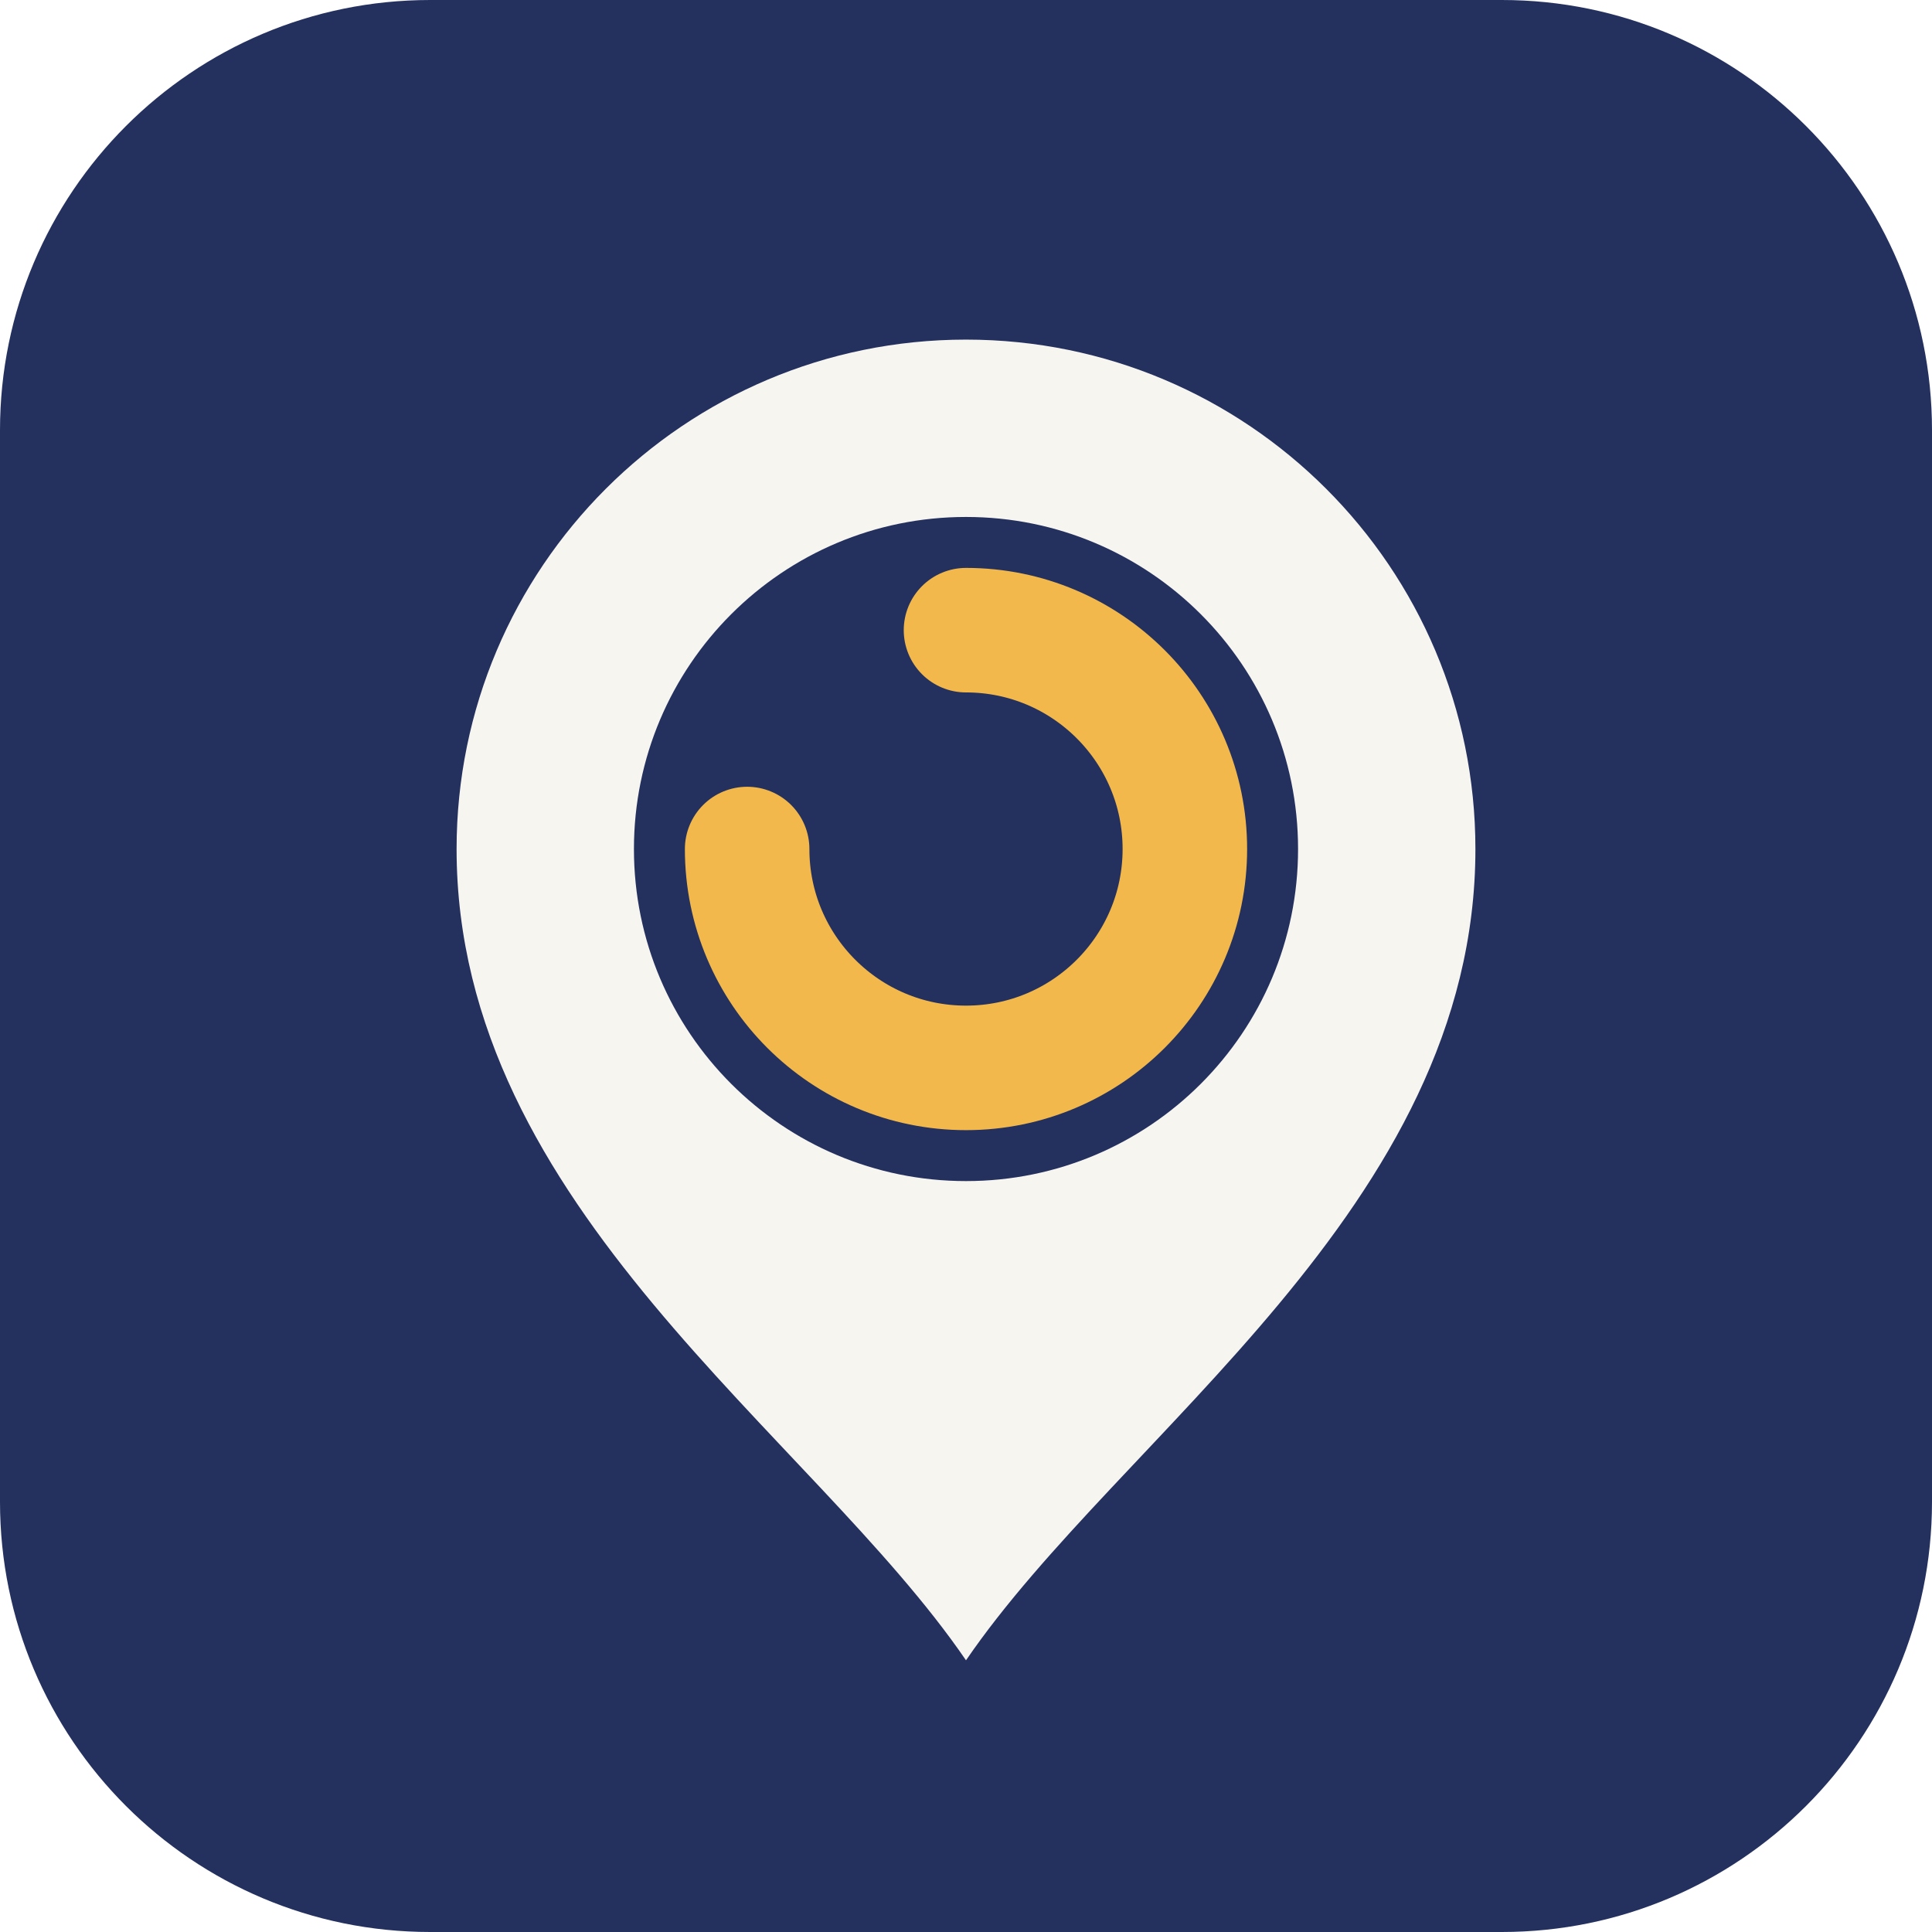
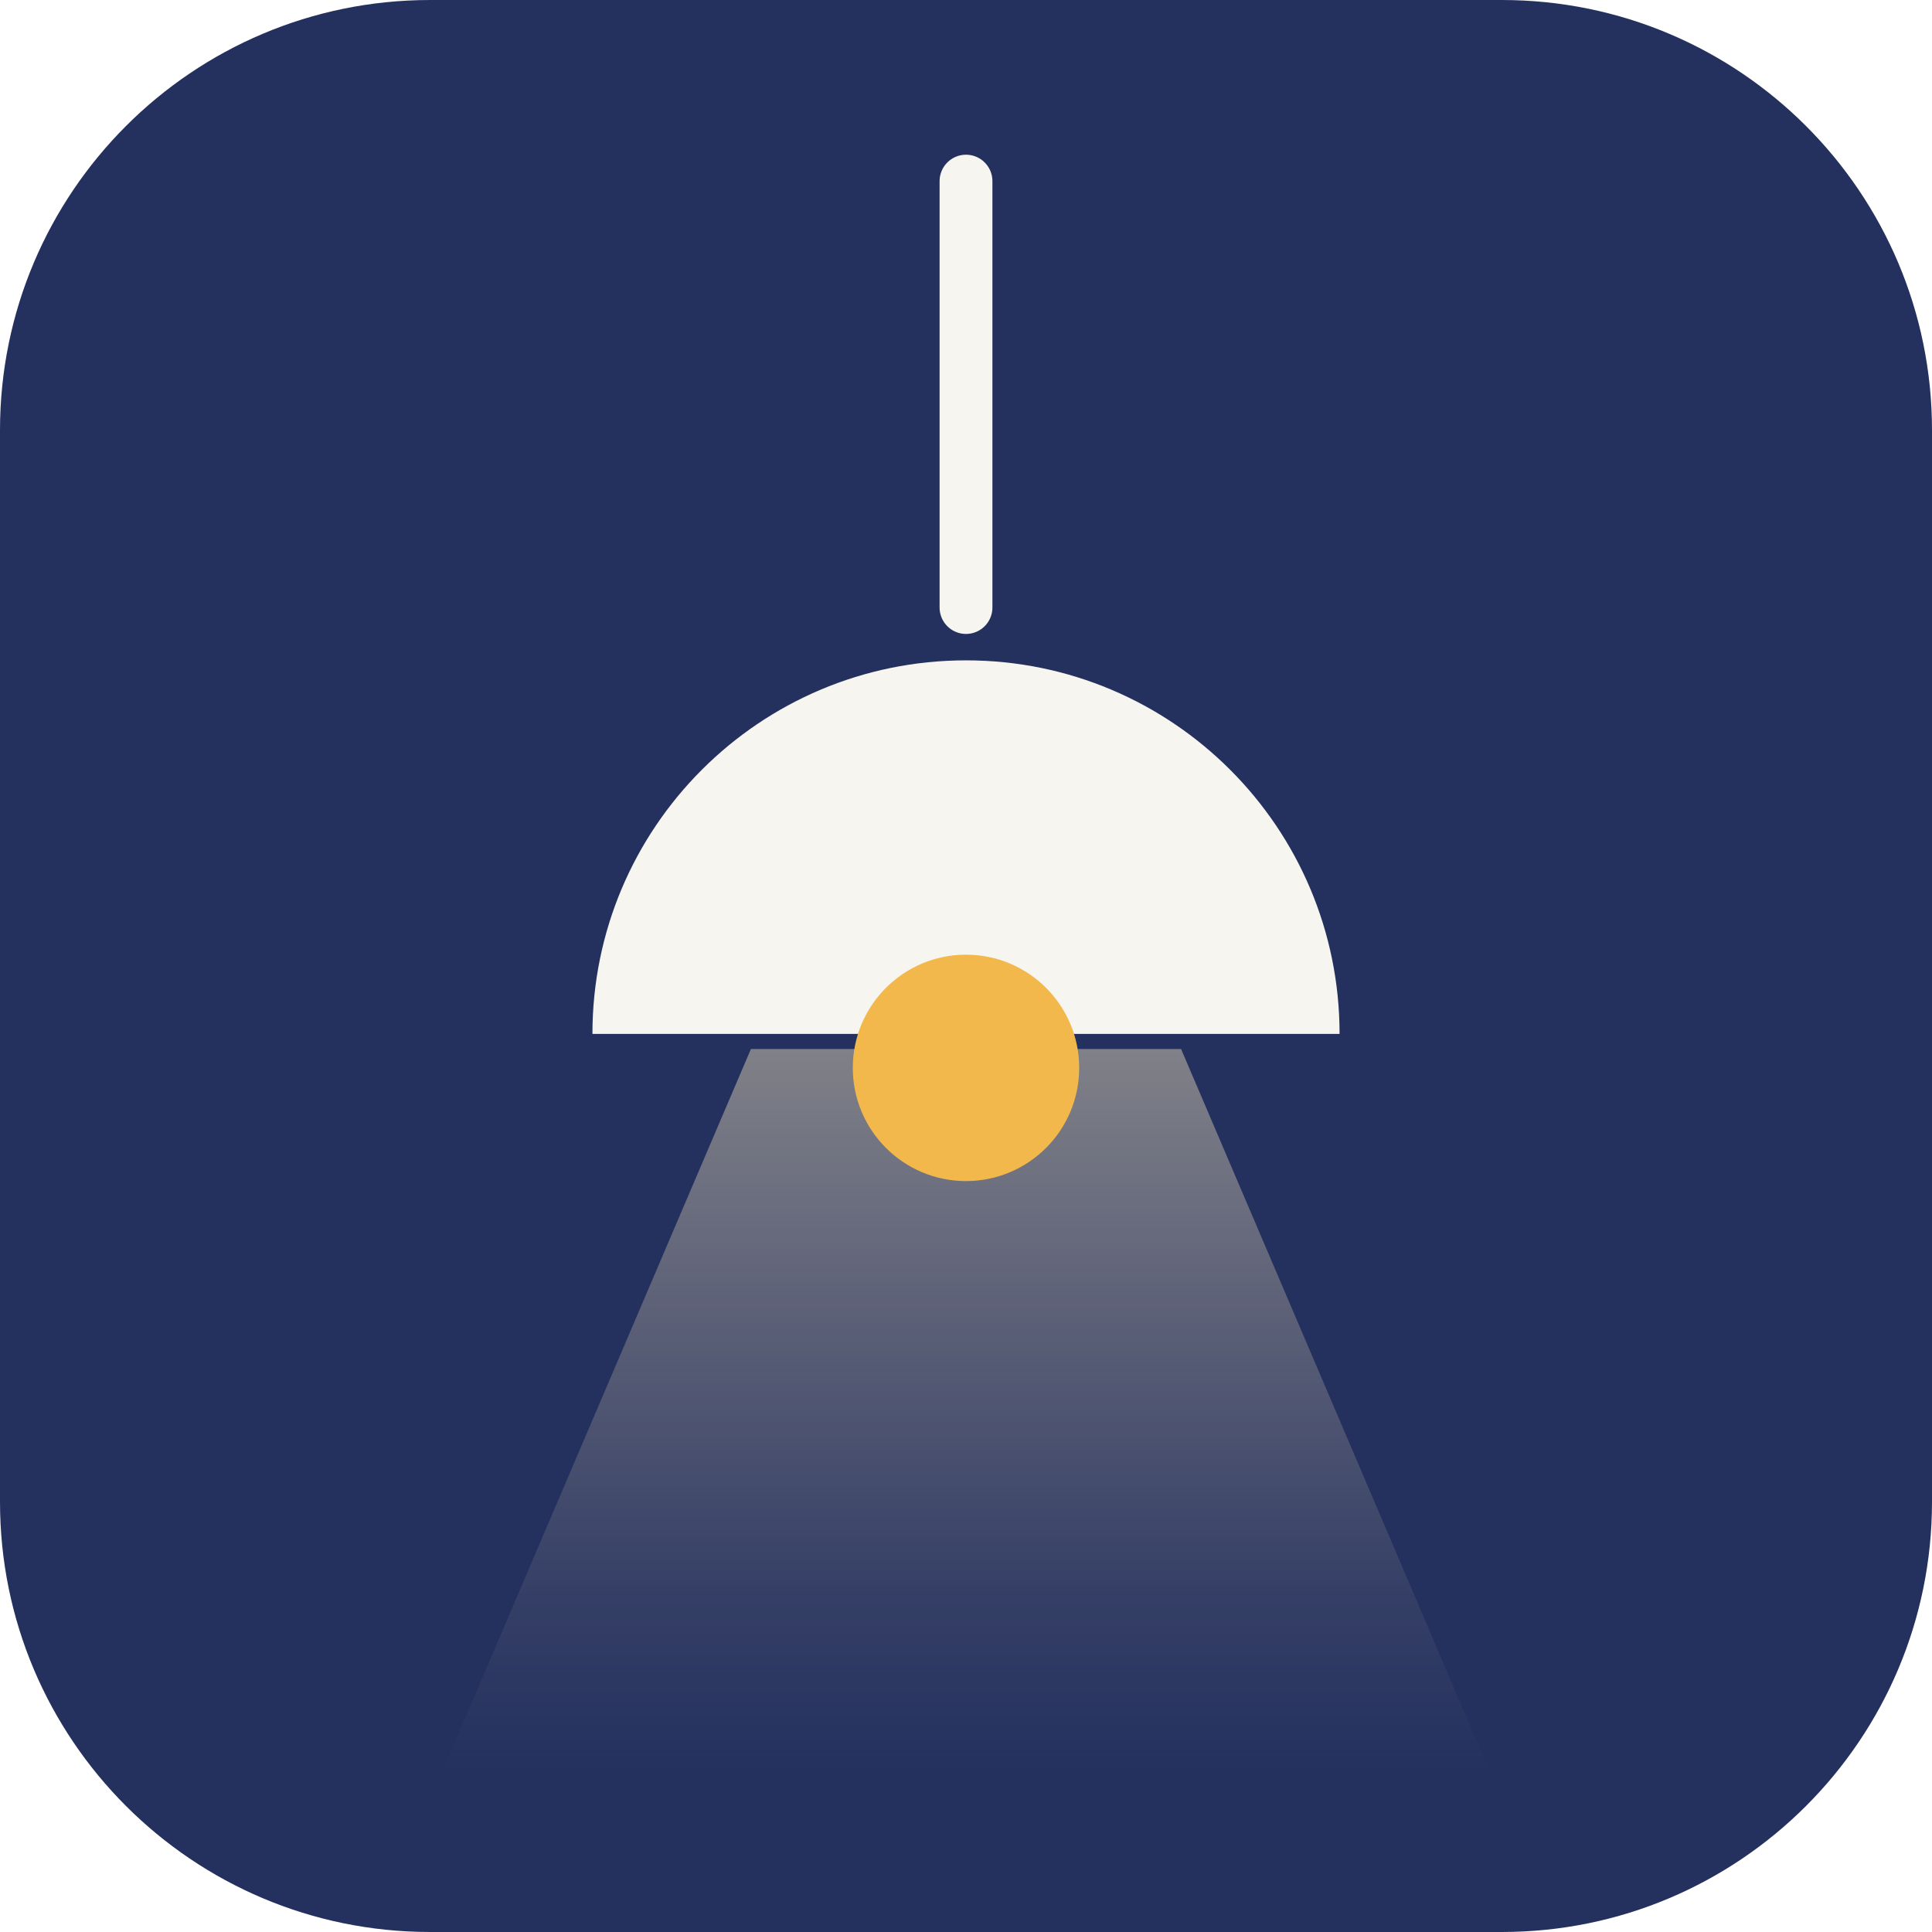
<svg xmlns="http://www.w3.org/2000/svg" viewBox="0 0 1024 1024">
  <rect width="1024" height="1024" rx="228" fill="#24305E" />
-   <path d="M512 880 C430 760 242 640 242 450 A270 270 0 1 1 782 450 C782 640 594 760 512 880Z" fill="#F7F5F0" />
-   <circle cx="512" cy="450" r="176" fill="#24305E" />
-   <path d="M512 334 A116 116 0 1 1 396 450" fill="none" stroke="#F2B84B" stroke-width="66" stroke-linecap="round" />
+   <defs>
+     <linearGradient id="beam" x1="0" y1="0" x2="0" y2="1">
+       <stop offset="0" stop-color="#FFEFC2" stop-opacity=".42" />
+       <stop offset=".75" stop-color="#FFEFC2" stop-opacity=".08" />
+       <stop offset="1" stop-color="#FFEFC2" stop-opacity="0" />
+     </linearGradient>
+   </defs>
+   <path d="M398 556 L626 556 L790 940 L234 940Z" fill="url(#beam)" />
+   <path d="M512 96 V322" stroke="#F7F5F0" stroke-width="28" stroke-linecap="round" />
+   <path d="M314 548 A198 198 0 0 1 710 548Z" fill="#F7F5F0" />
+   <circle cx="512" cy="566" r="60" fill="#F2B84B" />
</svg>
